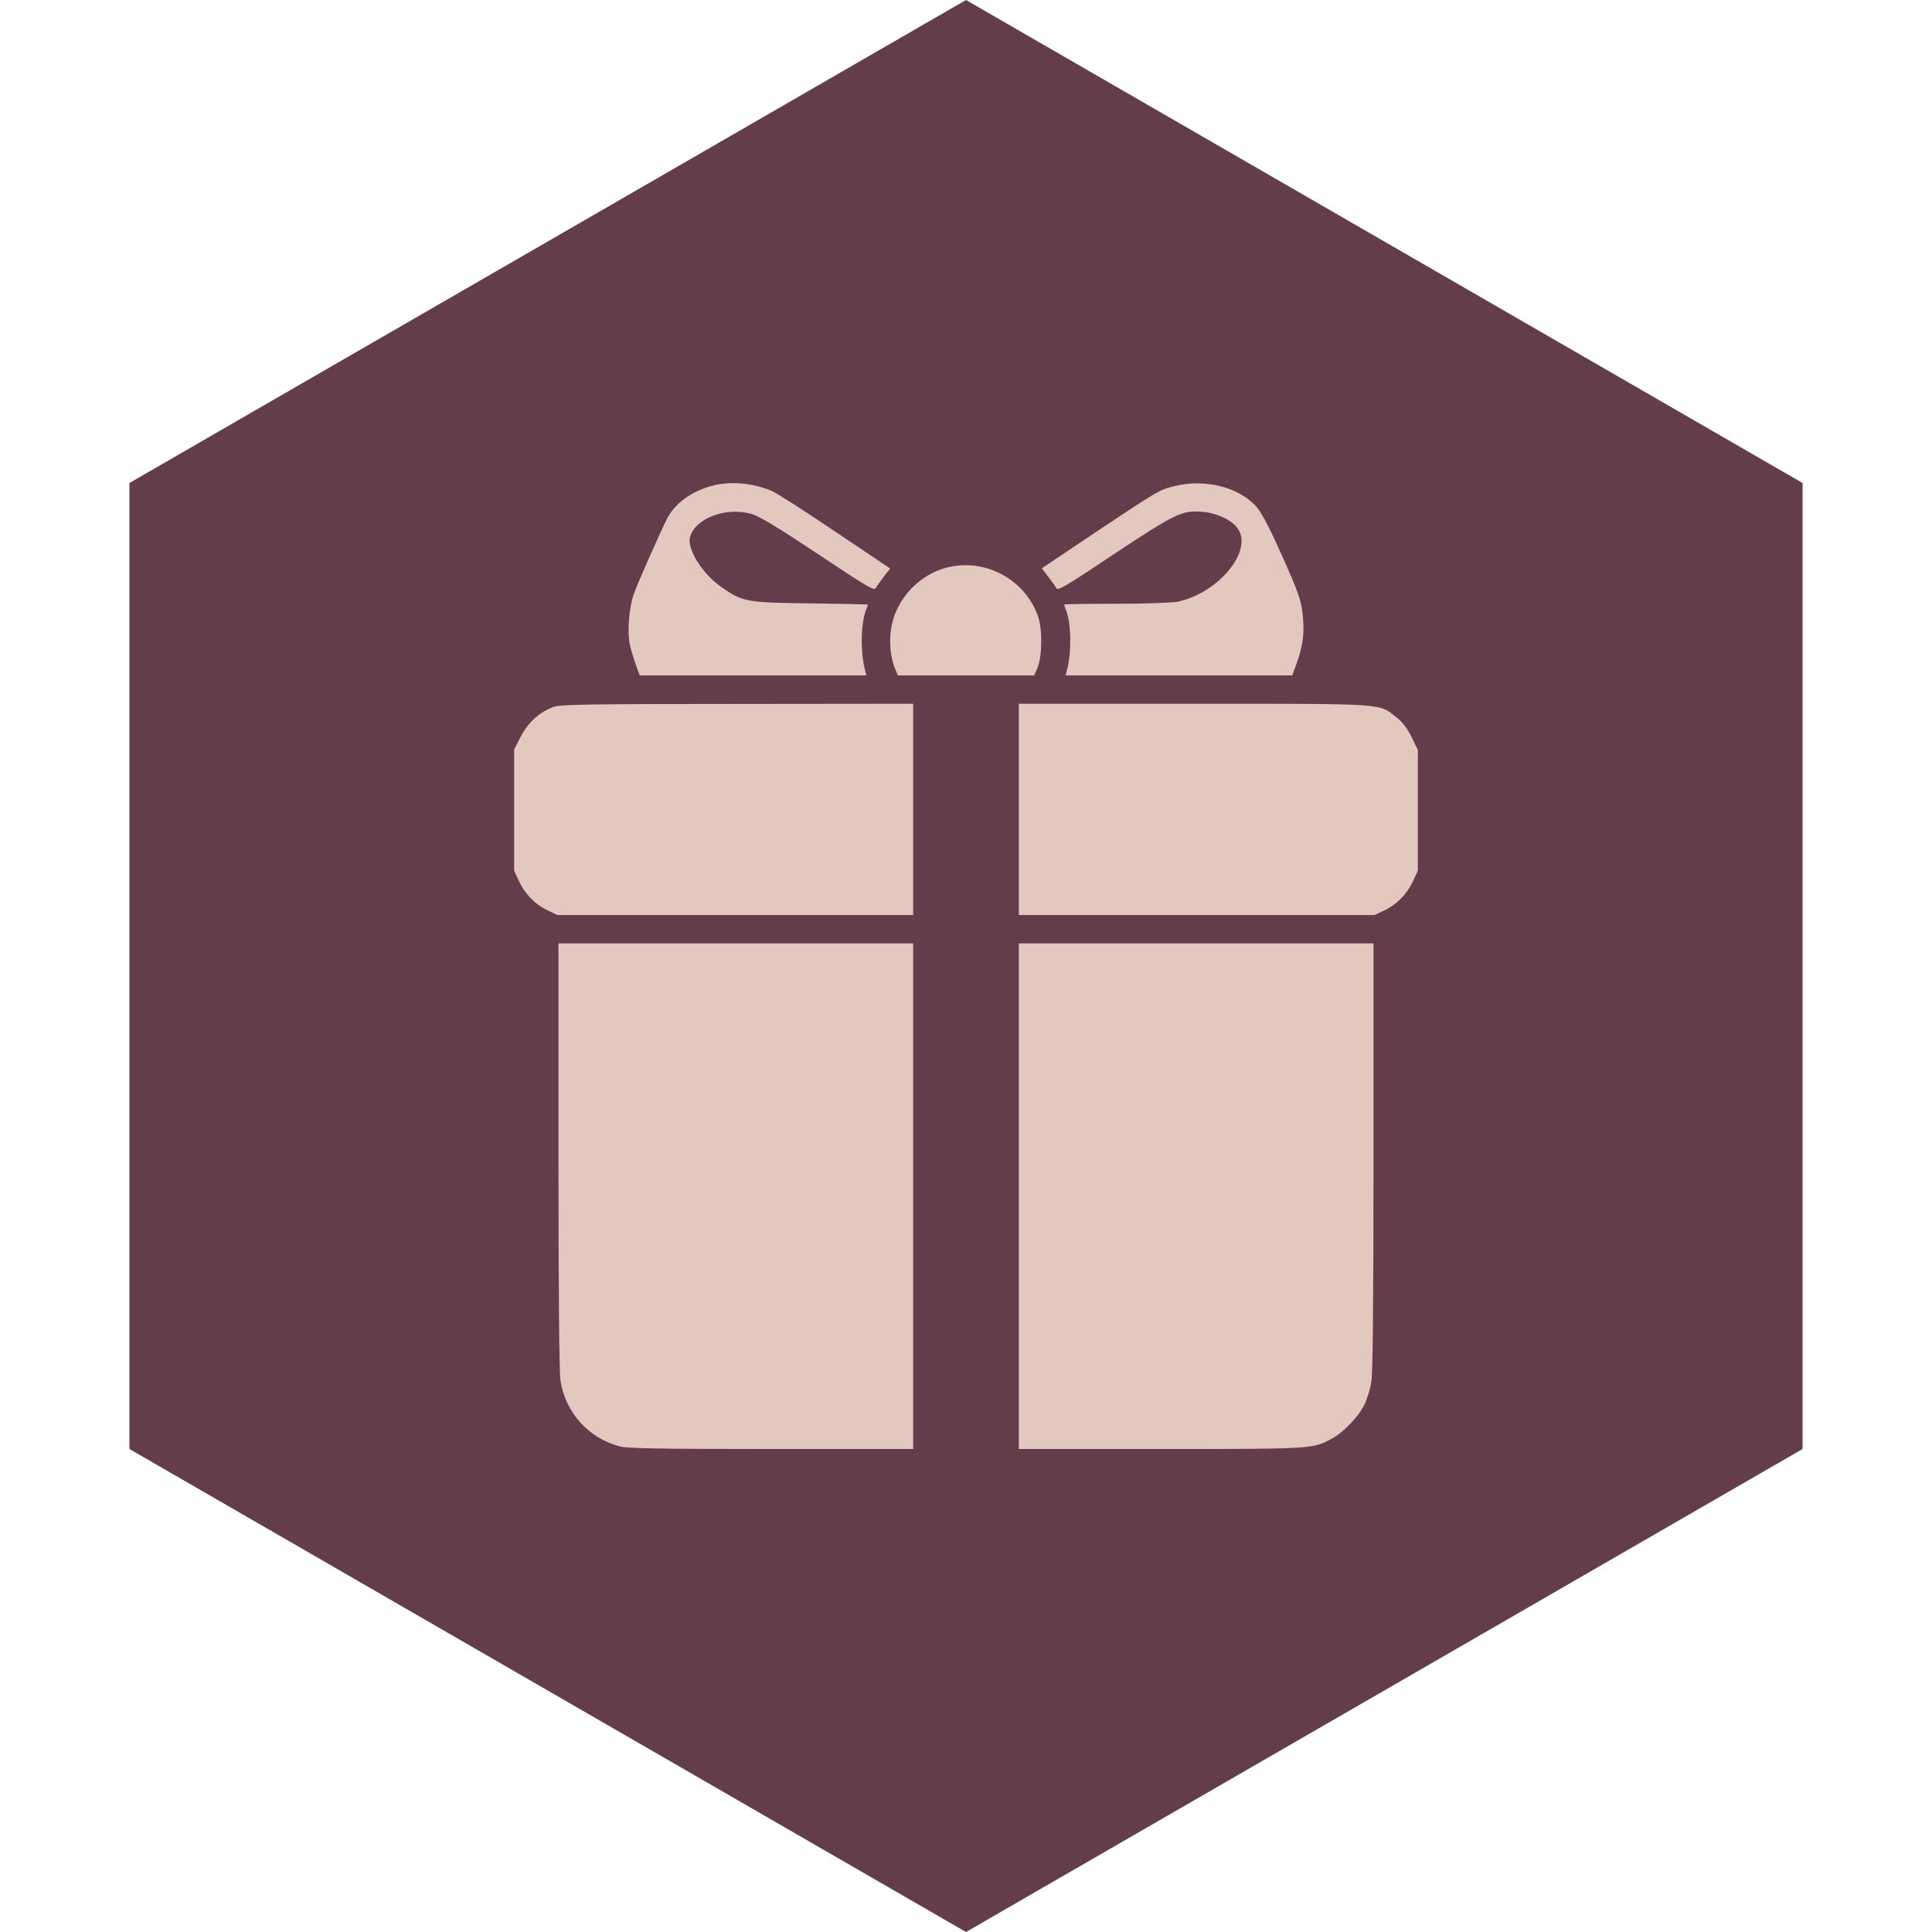
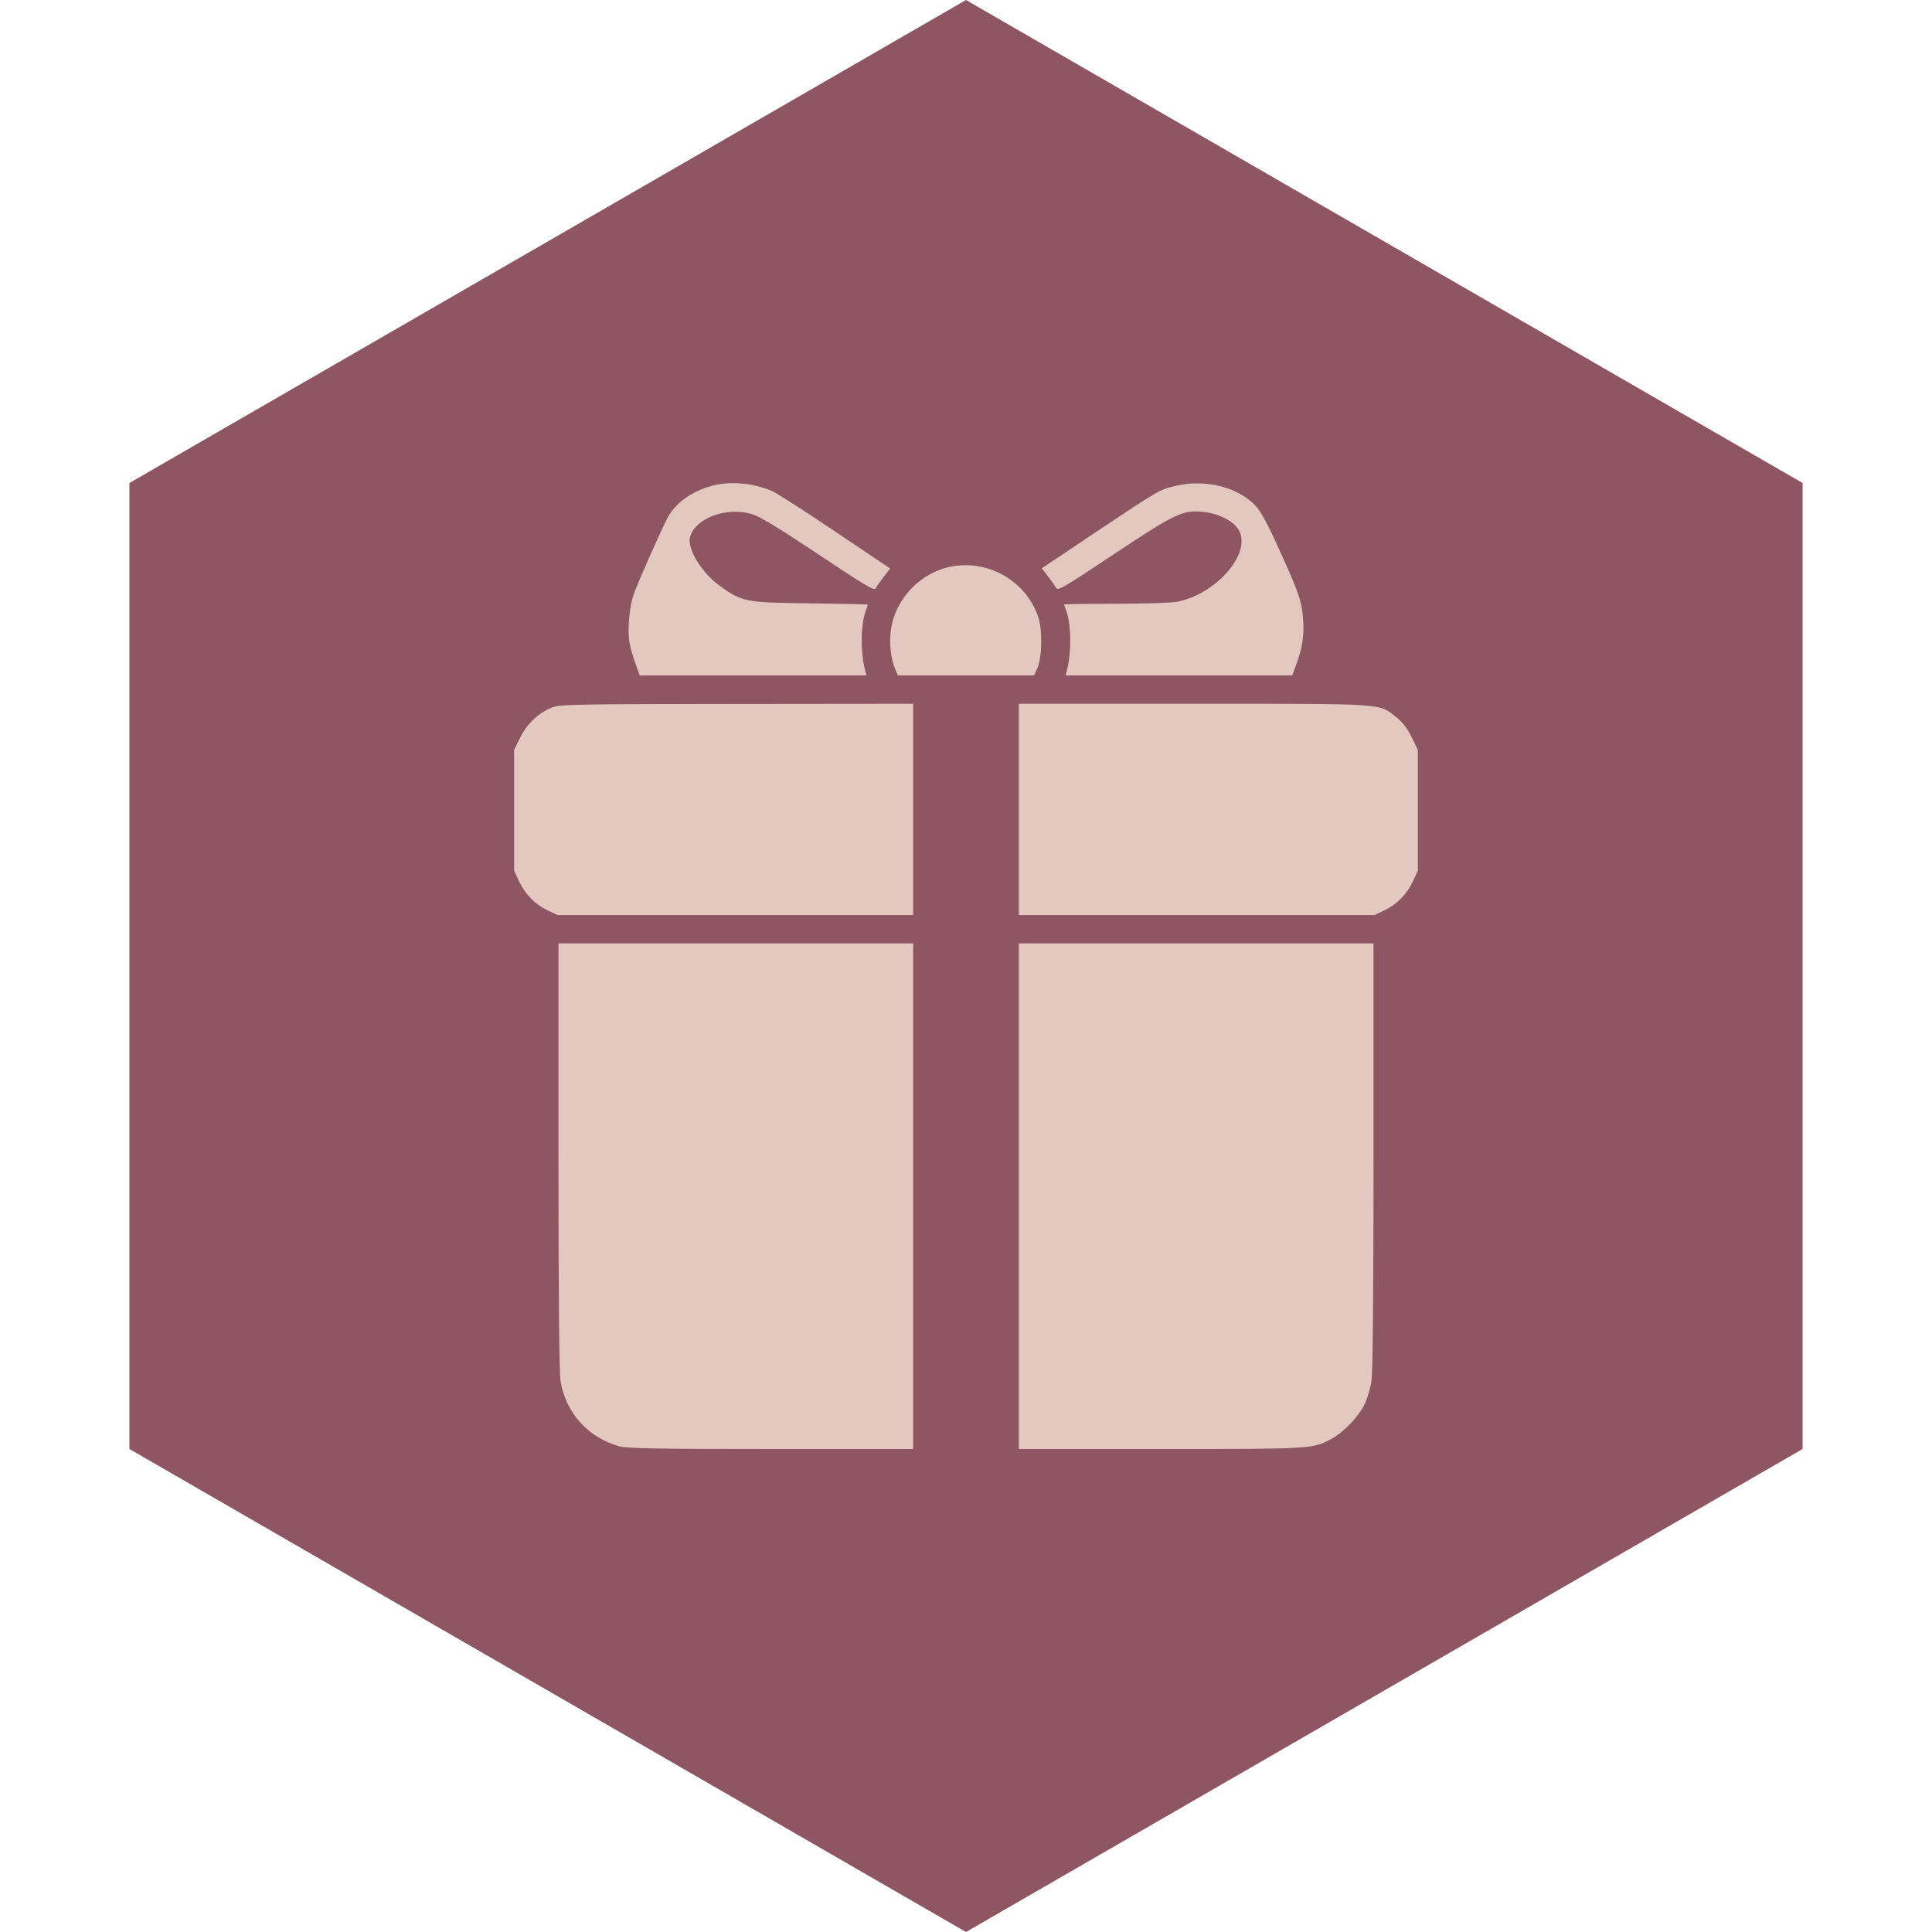
<svg xmlns="http://www.w3.org/2000/svg" width="600" height="600" viewBox="0 0 600 600" fill="none">
-   <path d="M300 0L559.808 150V450L300 600L40.192 450V150L300 0Z" fill="#633D49" />
+   <path d="M300 0L559.808 150V450L300 600L40.192 450V150L300 0Z" fill="#8E5562" />
  <path d="M221.074 150.879C214.629 152.637 209.531 156.387 207.129 161.133C204.844 165.703 197.988 181.113 196.816 184.57C195.352 188.613 194.766 196.289 195.586 200.156C195.938 201.797 196.816 204.609 197.461 206.426L198.691 209.766H233.906H269.063L268.652 208.125C267.188 202.559 267.305 193.828 268.887 189.609C269.238 188.73 269.531 187.91 269.531 187.793C269.531 187.676 261.563 187.5 251.836 187.383C231.563 187.148 230.566 186.973 223.594 181.992C217.969 177.949 213.398 170.508 214.277 166.875C215.742 161.016 225.469 157.324 233.379 159.609C235.84 160.312 241.348 163.652 254.063 172.09C268.887 181.992 271.465 183.516 271.934 182.695C272.227 182.109 273.398 180.527 274.453 179.121L276.445 176.543L259.336 165.059C249.961 158.73 241.113 153.047 239.648 152.461C233.73 149.941 226.699 149.355 221.074 150.879Z" fill="#E2C8BF" />
  <path d="M364.863 150.938C360.176 152.051 359.766 152.285 340.605 165.059L323.555 176.484L325.547 179.121C326.602 180.527 327.773 182.109 328.066 182.695C328.535 183.516 331.113 181.992 345.938 172.09C365.156 159.375 367.148 158.379 373.594 158.965C378.047 159.375 382.617 161.543 384.375 164.121C389.297 170.977 378.398 184.219 365.742 186.855C363.926 187.207 356.016 187.5 346.582 187.5C337.734 187.5 330.469 187.617 330.469 187.734C330.469 187.91 330.762 188.73 331.113 189.609C332.695 193.828 332.812 202.559 331.348 208.125L330.938 209.766H366.094H401.309L402.539 206.426C404.473 201.152 405.059 197.52 404.707 192.48C404.297 186.738 403.477 184.336 397.207 170.508C393.926 163.184 391.582 158.906 390.117 157.266C384.551 151.23 374.297 148.652 364.863 150.938Z" fill="#E2C8BF" />
  <path d="M296.016 175.84C286.113 177.48 278.027 185.801 276.68 195.645C276.094 199.746 276.621 204.375 277.91 207.539L278.848 209.766H300H321.152L322.148 207.539C323.672 204.023 323.789 195.527 322.383 191.426C318.574 180.586 307.324 173.965 296.016 175.84Z" fill="#E2C8BF" />
  <path d="M172.266 219.434C167.871 220.84 164.062 224.238 161.719 228.75L159.668 232.793V251.602V270.41L161.191 273.691C163.125 277.793 166.289 280.957 170.156 282.773L173.145 284.18H228.398H283.594V251.367V218.555L229.277 218.613C184.219 218.613 174.434 218.789 172.266 219.434Z" fill="#E2C8BF" />
  <path d="M316.406 251.367V284.18H371.66H426.855L429.844 282.773C433.711 280.957 436.875 277.793 438.809 273.691L440.332 270.41V251.66V232.91L438.398 228.926C436.992 226.055 435.586 224.297 433.535 222.656C428.086 218.379 430.84 218.555 370.488 218.555H316.406V251.367Z" fill="#E2C8BF" />
  <path d="M173.438 359.004C173.438 402.129 173.672 426.445 174.082 428.906C175.664 438.75 182.754 446.602 192.422 449.18C194.824 449.824 204.023 450 239.531 450H283.594V371.484V292.969H228.516H173.438V359.004Z" fill="#E2C8BF" />
  <path d="M316.406 371.484V450H360.527C408.281 450 407.578 450 413.613 446.777C417.48 444.668 422.168 439.688 423.926 435.82C424.688 434.121 425.625 431.016 425.918 428.906C426.328 426.445 426.562 402.129 426.562 359.004V292.969H371.484H316.406V371.484Z" fill="#E2C8BF" />
</svg>
